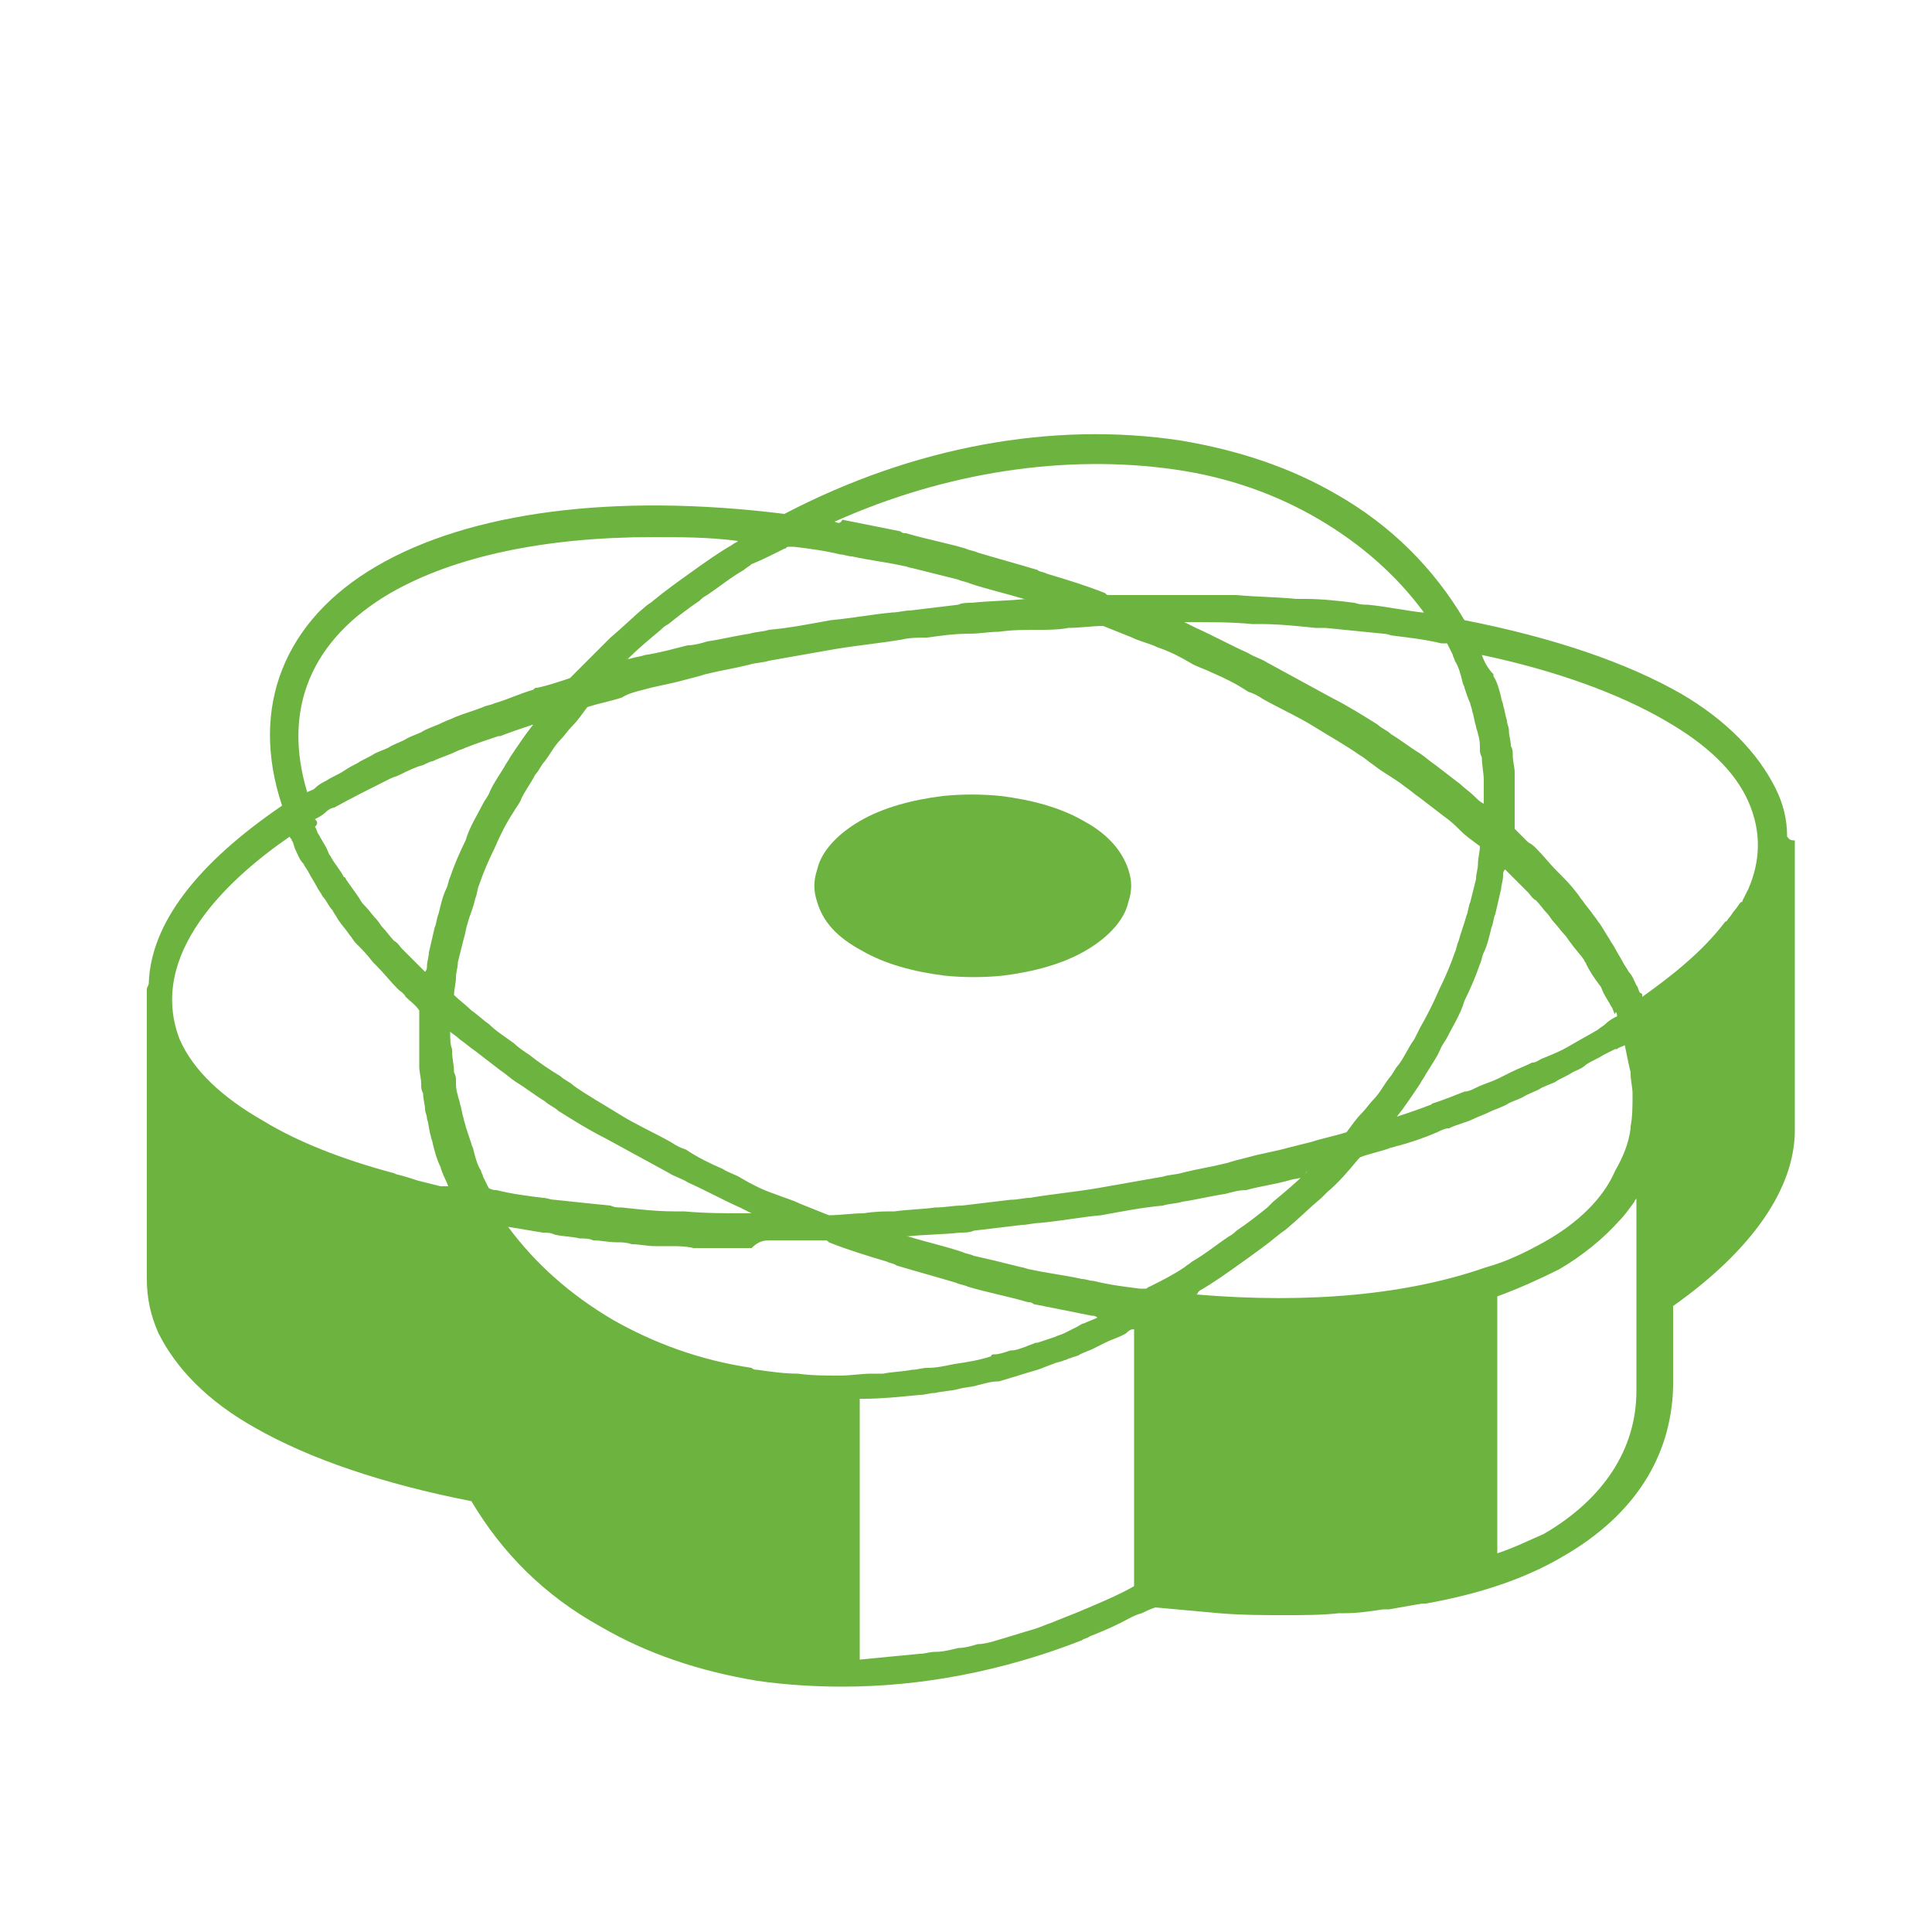
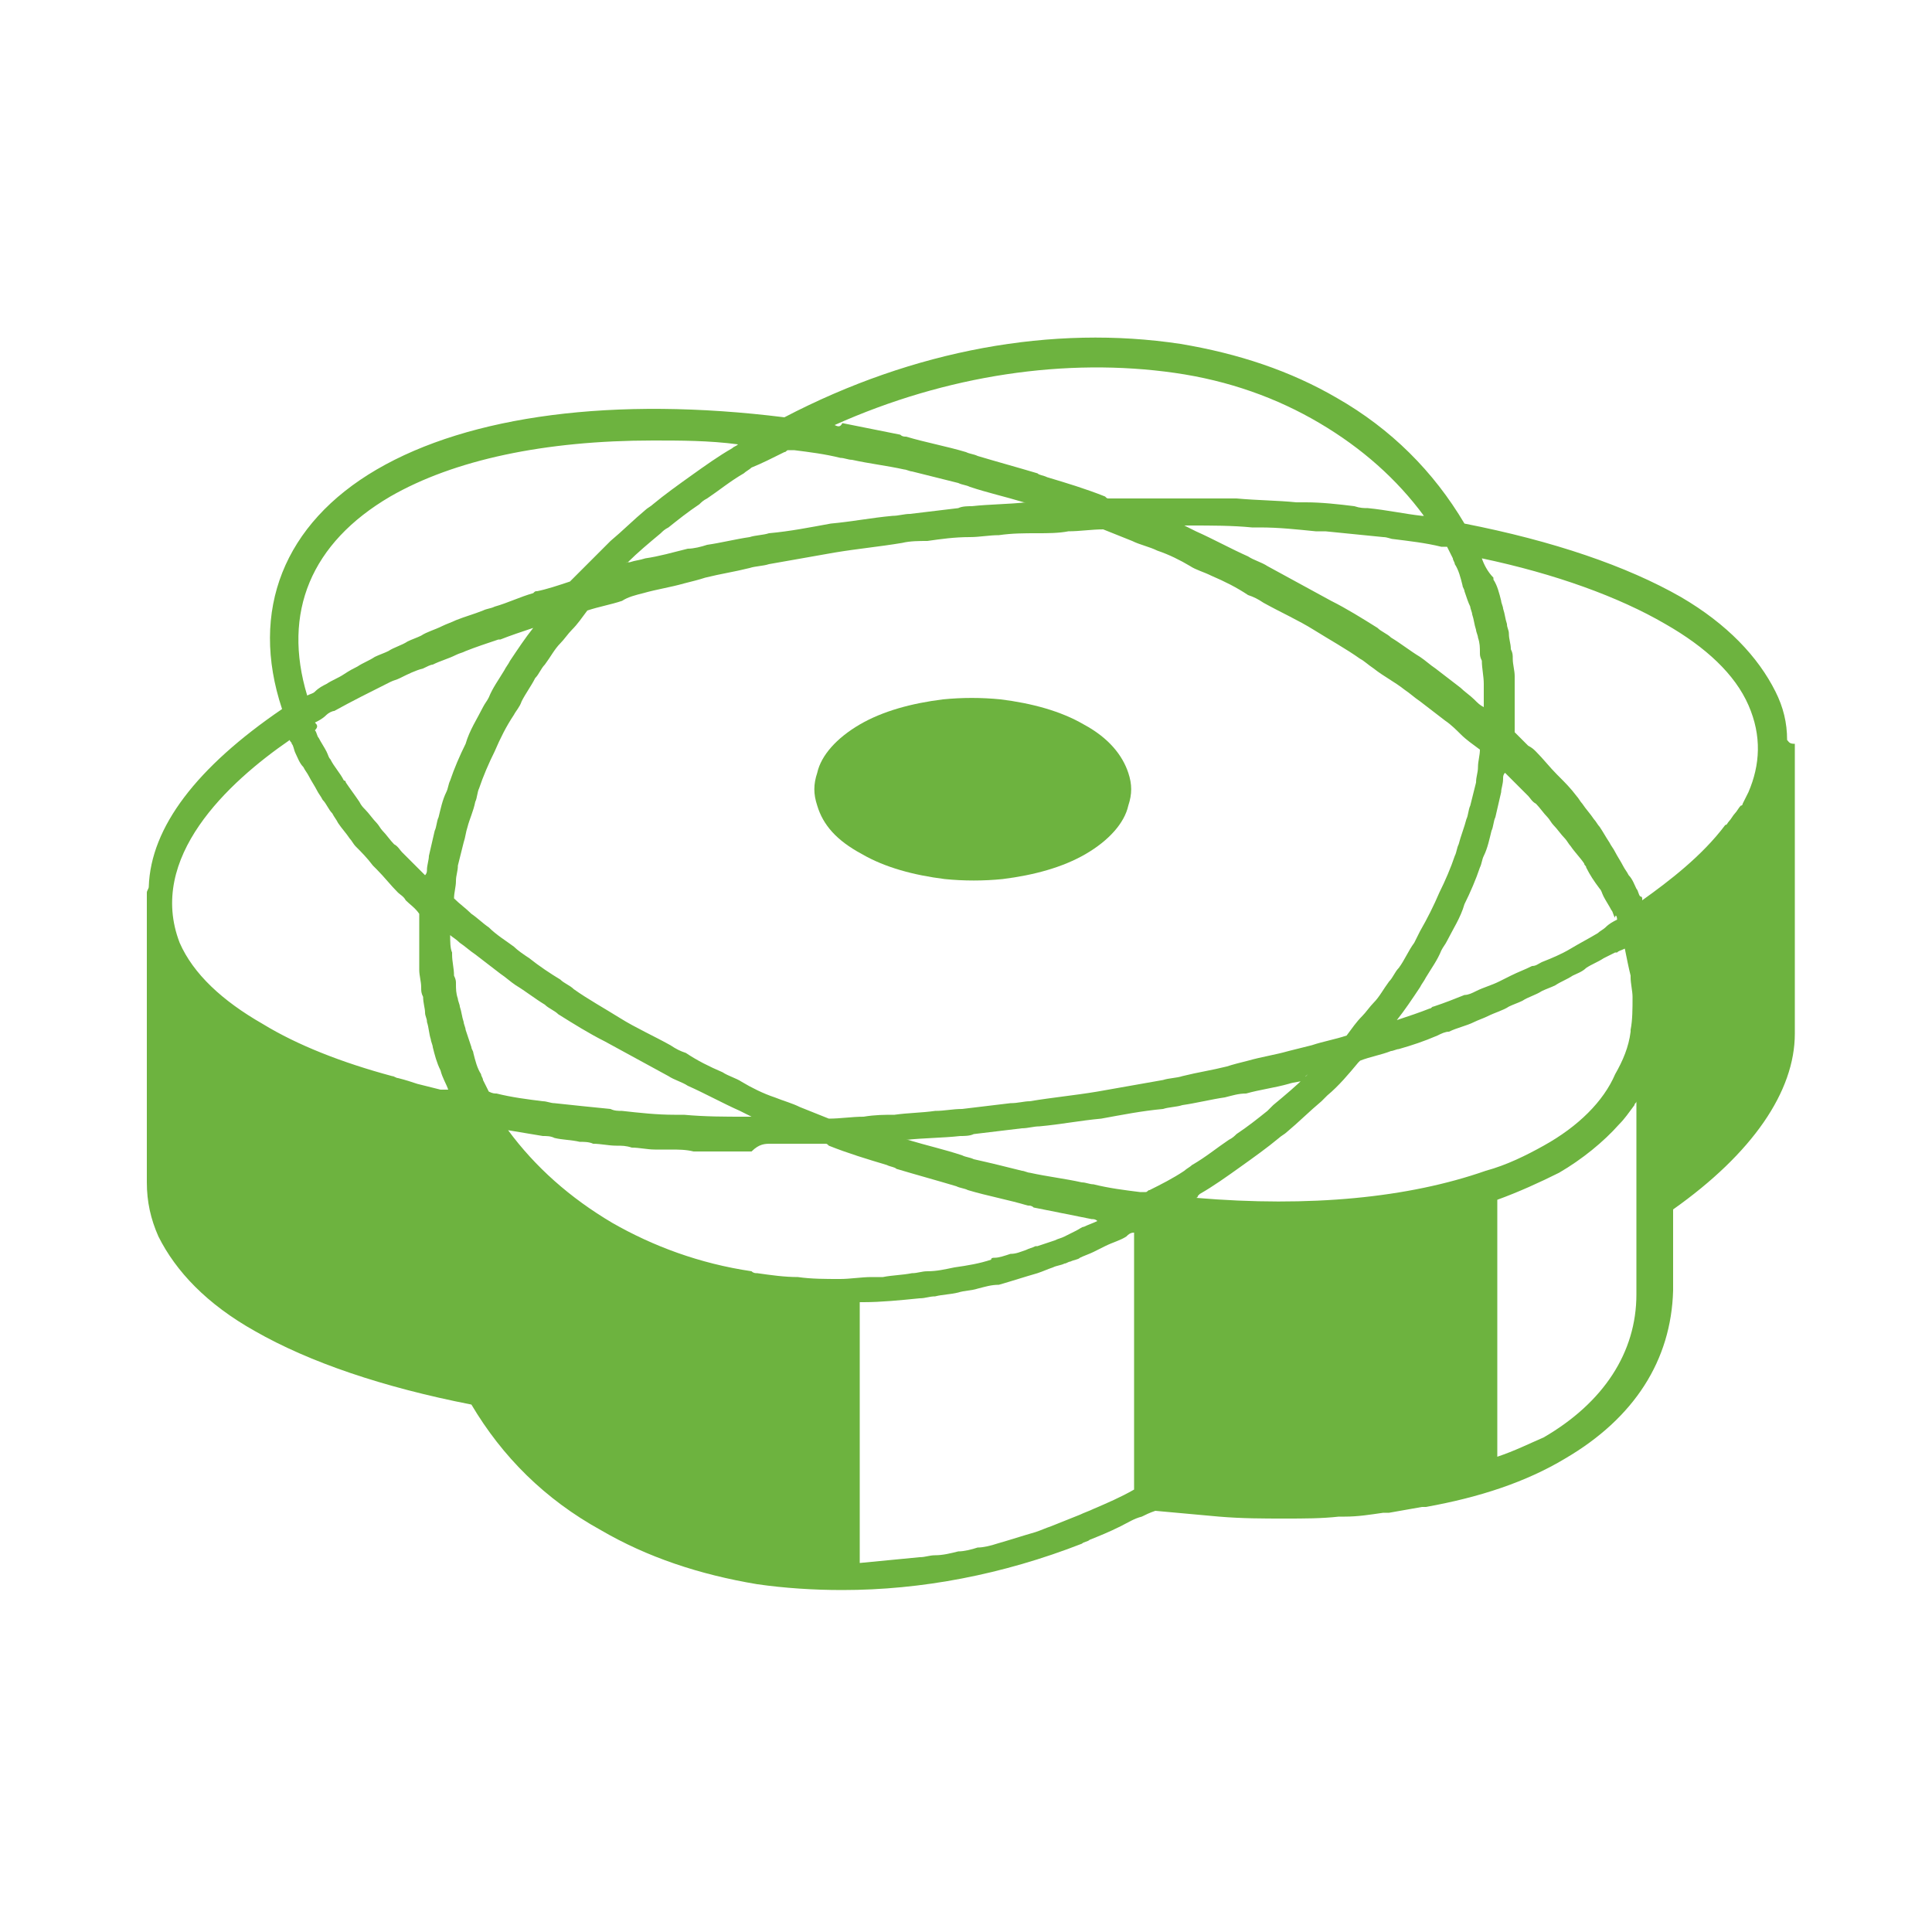
- <svg xmlns="http://www.w3.org/2000/svg" height="90" class="icon-reactive" aria-hidden="true" focusable="false" data-icon="icon-reactive" role="img">
+ <svg xmlns="http://www.w3.org/2000/svg" viewBox="0 0 100 100" class="icon-reactive" aria-hidden="true" focusable="false" data-icon="icon-reactive" role="img">
  <g>
    <path fill="#6db33f" d="M92.5,38.3c0-0.9-0.2-1.7-0.6-2.5C91,34,89.4,32.3,87,30.9c-2.8-1.6-6.6-2.9-11.2-3.8   c-1.6-2.7-3.8-4.9-6.6-6.5c-2.4-1.4-5.1-2.3-8.1-2.8c-6.6-1-13.8,0.3-20.5,3.8c-8.8-1.1-16.3-0.1-21.1,2.7   c-4.8,2.8-6.6,7.3-4.9,12.4c-4.4,3-6.8,6.1-6.9,9.2c0,0.1-0.1,0.2-0.1,0.3c0,0,0,0,0,0l0,15c0,1,0.2,1.9,0.6,2.8   c0.9,1.8,2.5,3.5,5,4.9c2.8,1.6,6.6,2.9,11.2,3.8c1.6,2.7,3.8,4.9,6.7,6.5c2.4,1.4,5.1,2.3,8.1,2.8c1.4,0.2,2.9,0.3,4.4,0.3   c4.1,0,8.3-0.8,12.4-2.4c0.1-0.1,0.3-0.1,0.4-0.2c0.5-0.2,1-0.4,1.6-0.7c0.4-0.2,0.7-0.4,1.1-0.5c0.2-0.1,0.4-0.2,0.7-0.3   c1.1,0.1,2.2,0.2,3.3,0.3c1.2,0.1,2.3,0.1,3.4,0.1c1,0,1.9,0,2.8-0.1c0.1,0,0.2,0,0.3,0c0.7,0,1.3-0.1,2-0.2c0.1,0,0.2,0,0.3,0   c0.6-0.1,1.1-0.2,1.7-0.3c0.1,0,0.1,0,0.2,0c2.8-0.5,5.2-1.3,7.2-2.5c3.6-2.1,5.5-5.1,5.6-8.7l0-4.2c4.1-2.9,6.3-6.1,6.3-9.1l0-15   C92.6,38.5,92.6,38.4,92.5,38.3z M77.5,75.4V62.1c1.1-0.4,2.2-0.9,3.2-1.4c1.2-0.7,2.3-1.6,3.1-2.5c0.3-0.3,0.5-0.6,0.8-1   c0,0,0,0,0,0c0-0.1,0.1-0.1,0.1-0.2l0,5.9l0,0.5l0,0.3l0,3.3c0,3-1.7,5.6-4.8,7.4C79.2,74.7,78.4,75.1,77.5,75.4z M38.2,23   c-0.1,0.1-0.2,0.1-0.3,0.2c-0.7,0.4-1.4,0.9-2.1,1.4c0,0,0,0,0,0c-0.7,0.5-1.4,1-2,1.5c-0.1,0.1-0.3,0.2-0.4,0.3   c-0.6,0.5-1.2,1.1-1.8,1.6c-0.1,0.1-0.2,0.2-0.3,0.3c-0.5,0.5-1.1,1.1-1.6,1.6c-0.1,0.1-0.1,0.1-0.2,0.2c-0.6,0.2-1.2,0.4-1.7,0.5   c-0.1,0-0.1,0-0.2,0.1c-0.7,0.2-1.3,0.5-2,0.7c-0.2,0.1-0.4,0.1-0.6,0.2c-0.5,0.2-0.9,0.3-1.4,0.5c-0.2,0.1-0.5,0.2-0.7,0.3   c-0.4,0.2-0.8,0.3-1.1,0.5c-0.2,0.1-0.5,0.2-0.7,0.3c-0.3,0.2-0.7,0.3-1,0.5c-0.2,0.1-0.5,0.2-0.7,0.3c-0.3,0.2-0.6,0.3-0.9,0.5   c-0.2,0.1-0.4,0.2-0.7,0.4c-0.3,0.2-0.6,0.3-0.9,0.5c-0.2,0.1-0.4,0.2-0.6,0.4c-0.1,0.1-0.2,0.1-0.4,0.2c-1.3-4.3,0.2-7.9,4.3-10.3   c3.3-1.9,8-2.9,13.6-2.9C35.2,22.8,36.7,22.8,38.2,23z M43.2,22c5.8-2.6,12-3.5,17.6-2.7c2.8,0.4,5.3,1.3,7.5,2.6   c2.2,1.3,4,2.9,5.4,4.8c0,0-0.1,0-0.1,0c-0.9-0.1-1.8-0.3-2.8-0.4c-0.2,0-0.4,0-0.7-0.1c-0.8-0.1-1.7-0.2-2.5-0.2   c-0.2,0-0.3,0-0.5,0c-1-0.1-2-0.1-3.1-0.2c-0.2,0-0.4,0-0.7,0c-0.9,0-1.8,0-2.7,0c-0.1,0-0.3,0-0.4,0c-0.1,0-0.1,0-0.2,0   c-0.7,0-1.3,0-2,0c-0.2,0-0.4,0-0.6,0c-0.1,0-0.1,0-0.2-0.1c-1-0.4-2-0.7-3-1c-0.2-0.1-0.4-0.1-0.5-0.2c-1-0.3-2.1-0.6-3.1-0.9   c-0.2-0.1-0.4-0.1-0.6-0.2c-1-0.3-2.1-0.5-3.1-0.8c-0.1,0-0.2,0-0.3-0.1c-1-0.2-2-0.4-3-0.6C43.5,22.1,43.4,22.1,43.2,22z    M76.7,28.9c3.8,0.8,7.1,2,9.5,3.4c2.1,1.2,3.6,2.6,4.3,4.2c0.7,1.6,0.6,3.1,0,4.5c-0.1,0.2-0.2,0.4-0.3,0.6c0,0,0,0.1-0.1,0.1   c-0.1,0.1-0.2,0.3-0.3,0.4c-0.1,0.1-0.2,0.3-0.3,0.4c-0.1,0.1-0.1,0.2-0.2,0.2c-1.2,1.6-2.9,2.9-4.3,3.9c0,0,0-0.1,0-0.1   c0,0,0-0.1-0.1-0.1c-0.1-0.1-0.1-0.3-0.2-0.4c-0.1-0.2-0.2-0.5-0.4-0.7c-0.1-0.2-0.2-0.3-0.3-0.5c-0.1-0.2-0.3-0.5-0.4-0.7   c-0.1-0.2-0.2-0.3-0.3-0.5c-0.2-0.3-0.3-0.5-0.5-0.8c-0.1-0.1-0.2-0.3-0.3-0.4c-0.2-0.3-0.4-0.5-0.6-0.8c-0.1-0.1-0.2-0.3-0.3-0.4   c-0.3-0.4-0.6-0.7-0.9-1c0,0-0.1-0.1-0.1-0.1c-0.4-0.4-0.7-0.8-1.1-1.2c-0.1-0.1-0.2-0.2-0.4-0.3c-0.2-0.2-0.5-0.5-0.7-0.7   c0-0.3,0-0.5,0-0.8c0-0.1,0-0.2,0-0.4c0-0.4,0-0.9,0-1.3c0-0.1,0-0.3,0-0.4c0-0.3-0.1-0.6-0.1-0.9c0-0.2,0-0.3-0.1-0.5   c0-0.3-0.1-0.5-0.1-0.8c0-0.2-0.1-0.3-0.1-0.5c-0.1-0.3-0.1-0.5-0.2-0.8c0-0.1-0.1-0.3-0.1-0.4c-0.1-0.4-0.2-0.8-0.4-1.1   c0,0,0-0.1,0-0.1C77,29.6,76.8,29.2,76.7,28.9z M58.7,63.8l0,9.2l0,4.1c-0.7,0.4-1.4,0.7-2.1,1c-0.2,0.1-0.5,0.2-0.7,0.3   c-0.5,0.2-1,0.4-1.5,0.6c-0.3,0.1-0.5,0.2-0.8,0.3c-0.7,0.2-1.3,0.4-2,0.6c-0.3,0.1-0.7,0.2-1,0.2c-0.3,0.1-0.7,0.2-1,0.2   c-0.4,0.1-0.8,0.2-1.2,0.2c-0.3,0-0.5,0.1-0.8,0.1c-1,0.1-2.1,0.2-3.1,0.3V67.4v0c0.1,0,0.1,0,0.2,0c0.9,0,1.9-0.1,2.9-0.2   c0.3,0,0.5-0.1,0.8-0.1c0.4-0.1,0.8-0.1,1.2-0.2c0.3-0.1,0.7-0.1,1-0.2c0.4-0.1,0.7-0.2,1.1-0.2c0.7-0.2,1.3-0.4,2-0.6   c0.3-0.1,0.5-0.2,0.8-0.3c0.2-0.1,0.4-0.1,0.6-0.2c0.1,0,0.2-0.1,0.3-0.1c0.2-0.1,0.4-0.1,0.5-0.2c0.2-0.1,0.5-0.2,0.7-0.3   c0,0,0,0,0,0c0.2-0.1,0.4-0.2,0.6-0.3c0.4-0.2,0.8-0.3,1.1-0.5C58.4,63.9,58.5,63.8,58.7,63.8C58.6,63.8,58.6,63.8,58.7,63.8   C58.6,63.8,58.6,63.8,58.7,63.8L58.7,63.8z M40.6,23.4c0.1,0,0.1-0.1,0.2-0.1c0,0,0,0,0,0c0,0,0,0,0,0c0.1,0,0.2,0,0.3,0   c0.8,0.1,1.6,0.2,2.4,0.4c0.2,0,0.4,0.1,0.6,0.1c0.9,0.2,1.8,0.3,2.7,0.5c0.1,0,0.3,0.1,0.4,0.1c0.8,0.2,1.6,0.4,2.4,0.6   c0.2,0.1,0.4,0.1,0.6,0.2c0.9,0.3,1.8,0.5,2.8,0.8c0,0,0.1,0,0.1,0c0,0,0,0,0,0c-0.9,0.1-1.9,0.1-2.8,0.2c-0.2,0-0.5,0-0.7,0.1   c-0.8,0.1-1.7,0.2-2.5,0.3c-0.3,0-0.6,0.1-0.9,0.1c-1.1,0.1-2.1,0.3-3.2,0.4c-1.1,0.2-2.1,0.4-3.2,0.5c-0.3,0.1-0.7,0.1-1,0.2   c-0.7,0.1-1.5,0.3-2.2,0.4c-0.3,0.1-0.7,0.2-1,0.2c-0.8,0.2-1.5,0.4-2.2,0.5c-0.3,0.1-0.5,0.1-0.8,0.2c-0.1,0-0.2,0-0.3,0.1   c0,0,0,0,0,0c0,0,0.1-0.1,0.2-0.1c0.5-0.5,1.1-1,1.7-1.5c0.1-0.1,0.2-0.2,0.4-0.3c0.5-0.4,1-0.8,1.6-1.2c0.1-0.1,0.2-0.2,0.4-0.3   c0.6-0.4,1.2-0.9,1.9-1.3c0.1-0.1,0.3-0.2,0.4-0.3C39.4,24,40,23.7,40.6,23.4z M16.3,37.4C16.4,37.4,16.4,37.4,16.3,37.4   c0.2-0.1,0.4-0.2,0.6-0.4c0.1-0.1,0.3-0.2,0.4-0.2c0.9-0.5,1.9-1,2.9-1.5c0.2-0.1,0.3-0.1,0.5-0.2c0.4-0.2,0.8-0.4,1.2-0.5   c0.2-0.1,0.4-0.2,0.5-0.2c0.4-0.2,0.8-0.3,1.2-0.5c0.2-0.1,0.3-0.1,0.5-0.2c0.5-0.2,1.1-0.4,1.7-0.6c0,0,0.1,0,0.1,0   c0.5-0.2,1.1-0.4,1.7-0.6c0,0,0,0,0,0c-0.4,0.5-0.8,1.1-1.2,1.7c-0.1,0.2-0.2,0.3-0.3,0.5c-0.3,0.5-0.6,0.9-0.8,1.4   c-0.1,0.2-0.2,0.3-0.3,0.5c-0.3,0.6-0.7,1.2-0.9,1.9c-0.3,0.6-0.6,1.3-0.8,1.9c-0.1,0.2-0.1,0.4-0.2,0.6c-0.2,0.4-0.3,0.9-0.4,1.3   c-0.1,0.2-0.1,0.5-0.2,0.7c-0.1,0.4-0.2,0.9-0.3,1.3c0,0.2-0.1,0.5-0.1,0.7c0,0.1,0,0.2-0.1,0.3c0,0,0,0,0,0c0,0,0,0-0.1-0.1   c-0.1-0.1-0.2-0.2-0.3-0.3c-0.3-0.3-0.5-0.5-0.8-0.8c-0.1-0.1-0.2-0.3-0.4-0.4c-0.2-0.2-0.4-0.5-0.6-0.7c-0.1-0.1-0.2-0.3-0.3-0.4   c-0.2-0.2-0.4-0.5-0.6-0.7c-0.1-0.1-0.2-0.2-0.3-0.4c-0.2-0.3-0.5-0.7-0.7-1c0,0,0-0.1-0.1-0.1c-0.2-0.4-0.5-0.7-0.7-1.1   c-0.1-0.1-0.1-0.2-0.2-0.4c-0.1-0.2-0.3-0.5-0.4-0.7c-0.1-0.1-0.1-0.3-0.2-0.4C16.5,37.6,16.4,37.5,16.3,37.4   C16.4,37.4,16.3,37.4,16.3,37.4z M33.3,30.7c0.7-0.2,1.4-0.3,2.1-0.5c0.4-0.1,0.8-0.2,1.1-0.3c0.8-0.2,1.5-0.3,2.3-0.5   c0.3-0.1,0.7-0.1,1-0.2c1.1-0.2,2.3-0.4,3.4-0.6c1.2-0.2,2.3-0.3,3.5-0.5c0.4-0.1,0.9-0.1,1.3-0.1c0.7-0.1,1.4-0.2,2.2-0.2   c0.5,0,1-0.1,1.5-0.1c0.7-0.1,1.3-0.1,2-0.1c0.5,0,1.1,0,1.6-0.1c0.6,0,1.2-0.1,1.8-0.1c0,0,0,0,0,0c0,0,0,0,0,0   c0.5,0.2,1,0.4,1.5,0.6c0.4,0.2,0.9,0.3,1.3,0.5c0.6,0.2,1.2,0.5,1.7,0.8c0.3,0.2,0.7,0.3,1.1,0.5c0.7,0.3,1.3,0.6,1.9,1   c0.3,0.1,0.5,0.2,0.8,0.4c0.9,0.5,1.8,0.9,2.6,1.4c0.8,0.5,1.7,1,2.4,1.5c0.2,0.1,0.4,0.3,0.7,0.5c0.5,0.4,1.1,0.7,1.6,1.1   c0.3,0.2,0.5,0.4,0.8,0.6c0.4,0.3,0.9,0.7,1.3,1c0.3,0.2,0.6,0.5,0.8,0.7c0.3,0.3,0.6,0.5,1,0.8c0,0,0,0,0,0c0,0,0,0,0,0   c0,0.3-0.1,0.6-0.1,0.9c0,0.3-0.1,0.5-0.1,0.8c-0.1,0.4-0.2,0.8-0.3,1.2c-0.1,0.2-0.1,0.5-0.2,0.7c-0.1,0.4-0.3,0.9-0.4,1.3   c-0.1,0.2-0.1,0.4-0.2,0.6c-0.2,0.6-0.5,1.3-0.8,1.9c-0.3,0.7-0.6,1.3-1,2c-0.1,0.2-0.2,0.4-0.3,0.6c-0.3,0.4-0.5,0.9-0.8,1.3   c-0.2,0.2-0.3,0.5-0.5,0.7c-0.3,0.4-0.5,0.8-0.8,1.1c-0.2,0.2-0.4,0.5-0.6,0.7c-0.3,0.3-0.5,0.6-0.8,1c0,0,0,0,0,0c0,0,0,0,0,0   c-0.6,0.2-1.2,0.3-1.8,0.5c-0.4,0.1-0.8,0.2-1.2,0.3c-0.7,0.2-1.4,0.3-2.1,0.5c-0.4,0.1-0.8,0.2-1.1,0.3c-0.8,0.2-1.5,0.3-2.3,0.5   c-0.3,0.1-0.7,0.1-1,0.2c-1.1,0.2-2.3,0.4-3.4,0.6c-1.2,0.2-2.3,0.3-3.5,0.5c-0.3,0-0.6,0.1-1,0.1c-0.8,0.1-1.7,0.2-2.5,0.3   c-0.5,0-0.9,0.1-1.4,0.1c-0.7,0.1-1.4,0.1-2.1,0.2c-0.5,0-1,0-1.6,0.1c-0.6,0-1.2,0.1-1.8,0.1c0,0,0,0,0,0c0,0,0,0,0,0   c-0.5-0.2-1-0.4-1.5-0.6c-0.4-0.2-0.8-0.3-1.3-0.5c-0.6-0.2-1.2-0.5-1.7-0.8c-0.3-0.2-0.7-0.3-1-0.5c-0.7-0.3-1.3-0.6-1.9-1   c-0.3-0.1-0.5-0.2-0.8-0.4c-0.9-0.5-1.8-0.9-2.6-1.4c-0.8-0.5-1.7-1-2.4-1.5c-0.2-0.2-0.5-0.3-0.7-0.5c-0.5-0.3-1.1-0.7-1.6-1.1   c-0.3-0.2-0.6-0.4-0.8-0.6c-0.4-0.3-0.9-0.6-1.3-1c-0.3-0.2-0.6-0.5-0.9-0.7c-0.3-0.3-0.6-0.5-0.9-0.8c0,0,0,0,0,0c0,0,0,0,0,0   c0-0.3,0.1-0.6,0.1-0.9c0-0.3,0.1-0.5,0.1-0.8c0.1-0.4,0.2-0.8,0.3-1.2c0.1-0.3,0.1-0.5,0.2-0.8c0.1-0.4,0.3-0.8,0.4-1.3   c0.1-0.2,0.1-0.5,0.2-0.7c0.2-0.6,0.5-1.3,0.8-1.9c0.3-0.7,0.6-1.3,1-1.9c0.1-0.2,0.3-0.4,0.4-0.7c0.2-0.4,0.5-0.8,0.7-1.2   c0.2-0.2,0.3-0.5,0.5-0.7c0.3-0.4,0.5-0.8,0.8-1.1c0.2-0.2,0.4-0.5,0.6-0.7c0.3-0.3,0.5-0.6,0.8-1c0,0,0,0,0,0c0,0,0,0,0,0   c0.6-0.2,1.2-0.3,1.8-0.5C32.5,30.9,32.9,30.8,33.3,30.7z M39.9,59.2c0.1,0,0.2,0,0.3,0c0.8,0,1.7,0,2.5,0c0.1,0,0.1,0,0.2,0.1   c1,0.4,2,0.7,3,1c0.2,0.1,0.4,0.1,0.5,0.2c1,0.3,2.1,0.6,3.1,0.9c0.2,0.1,0.4,0.1,0.6,0.2c1,0.3,2.1,0.5,3.1,0.8   c0.1,0,0.2,0,0.3,0.1c1,0.2,2,0.4,3,0.6c0.1,0,0.2,0,0.3,0.1c-0.2,0.1-0.5,0.2-0.7,0.3c-0.1,0-0.2,0.1-0.4,0.2   c-0.2,0.1-0.4,0.2-0.6,0.3c-0.2,0.1-0.3,0.1-0.5,0.2c-0.3,0.1-0.6,0.2-0.9,0.3c0,0-0.1,0-0.1,0c-0.2,0.1-0.3,0.1-0.5,0.2   c-0.3,0.1-0.5,0.2-0.8,0.2c-0.3,0.1-0.6,0.2-0.8,0.2c-0.1,0-0.2,0-0.2,0.1c0,0,0,0,0,0c-0.6,0.2-1.2,0.3-1.9,0.4   c-0.5,0.1-0.9,0.2-1.4,0.2c-0.3,0-0.5,0.1-0.8,0.1c-0.5,0.1-1,0.1-1.5,0.2c-0.2,0-0.4,0-0.6,0c-0.5,0-1.1,0.1-1.6,0.1   c-0.8,0-1.5,0-2.2-0.1c-0.7,0-1.4-0.1-2.1-0.2c-0.1,0-0.2,0-0.3-0.1c-2.7-0.4-5.1-1.3-7.2-2.5c-2.2-1.3-4-2.9-5.4-4.8c0,0,0,0,0,0   c0.6,0.1,1.2,0.2,1.8,0.3c0.2,0,0.4,0,0.6,0.1c0.4,0.1,0.9,0.1,1.3,0.2c0.2,0,0.5,0,0.7,0.1c0.4,0,0.8,0.1,1.2,0.1   c0.3,0,0.5,0,0.8,0.1c0.4,0,0.8,0.1,1.2,0.1c0.3,0,0.5,0,0.8,0c0.4,0,0.8,0,1.2,0.1c0.3,0,0.6,0,0.9,0c0.4,0,0.8,0,1.2,0   c0.3,0,0.6,0,0.9,0C39.3,59.2,39.6,59.2,39.9,59.2z M67.7,55.6C67.7,55.6,67.7,55.6,67.7,55.6c0,0-0.1,0.1-0.1,0.1   c-0.5,0.5-1.1,1-1.7,1.5c-0.1,0.1-0.2,0.2-0.3,0.3c-0.5,0.4-1,0.8-1.6,1.2c-0.1,0.1-0.2,0.2-0.4,0.3c-0.6,0.4-1.2,0.9-1.9,1.3   c-0.1,0.1-0.3,0.2-0.4,0.3c-0.6,0.4-1.2,0.7-1.8,1c-0.1,0-0.1,0.1-0.2,0.1c0,0,0,0,0,0c0,0,0,0,0,0c0,0,0,0,0,0c0,0-0.1,0-0.1,0   c-0.1,0-0.1,0-0.2,0c-0.8-0.1-1.6-0.2-2.4-0.4c-0.2,0-0.4-0.1-0.6-0.1c-0.9-0.2-1.8-0.3-2.7-0.5c-0.1,0-0.3-0.1-0.4-0.1   c-0.8-0.2-1.6-0.4-2.5-0.6c-0.2-0.1-0.4-0.1-0.6-0.2c-0.9-0.3-1.8-0.5-2.8-0.8c0,0-0.1,0-0.1,0c0,0,0,0,0,0   c0.9-0.1,1.9-0.1,2.8-0.2c0.2,0,0.5,0,0.7-0.1c0.8-0.1,1.7-0.2,2.5-0.3c0.3,0,0.6-0.1,0.9-0.1c1.1-0.1,2.1-0.3,3.2-0.4   c1.1-0.2,2.1-0.4,3.2-0.5c0.3-0.1,0.7-0.1,1-0.2c0.7-0.1,1.5-0.3,2.2-0.4c0.4-0.1,0.7-0.2,1.1-0.2c0.7-0.2,1.5-0.3,2.2-0.5   c0.3-0.1,0.6-0.1,0.9-0.2C67.5,55.7,67.6,55.7,67.7,55.6z M79.9,59.3c-0.9,0.5-1.9,1-3,1.3c-4,1.4-9.1,1.9-15,1.4   c0,0,0.1,0,0.1-0.1c0,0,0,0,0,0c0,0,0.1-0.1,0.1-0.1c0.7-0.4,1.4-0.9,2.1-1.4c0,0,0,0,0,0c0.7-0.5,1.4-1,2-1.5   c0.1-0.1,0.3-0.2,0.4-0.3c0.6-0.5,1.2-1.1,1.8-1.6c0.1-0.1,0.2-0.2,0.3-0.3c0.6-0.5,1.1-1.1,1.6-1.7c0,0,0.1-0.1,0.1-0.1   c0.5-0.2,1.1-0.3,1.6-0.5c0.1,0,0.3-0.1,0.4-0.1c0.7-0.2,1.3-0.4,2-0.7c0.2-0.1,0.4-0.2,0.6-0.2c0.4-0.2,0.9-0.3,1.3-0.5   c0.2-0.1,0.5-0.2,0.7-0.3c0.4-0.2,0.8-0.3,1.1-0.5c0.2-0.1,0.5-0.2,0.7-0.3c0.3-0.2,0.7-0.3,1-0.5c0.2-0.1,0.5-0.2,0.7-0.3   c0.3-0.2,0.6-0.3,0.9-0.5c0.2-0.1,0.5-0.2,0.7-0.4c0.3-0.2,0.6-0.3,0.9-0.5c0.2-0.1,0.4-0.2,0.6-0.3c0,0,0,0,0.1,0   c0.1-0.1,0.2-0.1,0.4-0.2c0.1,0.5,0.2,1,0.3,1.4c0,0,0,0.1,0,0.1c0,0.3,0.1,0.7,0.1,1c0,0.6,0,1.2-0.1,1.7c0,0,0,0.1,0,0.1   c-0.1,0.8-0.4,1.5-0.8,2.2C83,57,81.7,58.3,79.9,59.3z M83.7,47.6C83.7,47.6,83.7,47.6,83.7,47.6c-0.2,0.1-0.4,0.2-0.6,0.4   c-0.1,0.1-0.3,0.2-0.4,0.3c-0.5,0.3-0.9,0.5-1.4,0.8c0,0,0,0,0,0c-0.5,0.3-1,0.5-1.5,0.7c-0.2,0.1-0.3,0.2-0.5,0.2   c-0.4,0.2-0.7,0.3-1.1,0.5c-0.2,0.1-0.4,0.2-0.6,0.3c-0.4,0.2-0.8,0.3-1.2,0.5c-0.2,0.1-0.4,0.2-0.6,0.2c-0.5,0.2-1,0.4-1.6,0.6   c-0.1,0-0.1,0.1-0.2,0.1c-0.5,0.2-1.1,0.4-1.7,0.6c0,0,0,0,0,0c0.4-0.5,0.8-1.1,1.2-1.7c0.1-0.2,0.2-0.3,0.3-0.5   c0.3-0.5,0.6-0.9,0.8-1.4c0.1-0.2,0.2-0.3,0.3-0.5c0.3-0.6,0.7-1.2,0.9-1.9c0.3-0.6,0.6-1.3,0.8-1.9c0.1-0.2,0.1-0.4,0.2-0.6   c0.2-0.4,0.3-0.9,0.4-1.3c0.1-0.2,0.1-0.5,0.2-0.7c0.1-0.4,0.2-0.9,0.3-1.3c0-0.2,0.1-0.4,0.1-0.7c0-0.1,0-0.2,0.1-0.3c0,0,0,0,0,0   c0,0,0.1,0.1,0.1,0.1c0.1,0.1,0.2,0.2,0.3,0.3c0.3,0.3,0.5,0.5,0.8,0.8c0.1,0.1,0.2,0.3,0.4,0.4c0.2,0.2,0.4,0.5,0.6,0.7   c0.1,0.1,0.2,0.3,0.3,0.4c0.2,0.2,0.4,0.5,0.6,0.7c0.1,0.1,0.2,0.3,0.3,0.4c0.2,0.3,0.5,0.6,0.7,0.9c0,0.1,0.1,0.1,0.1,0.2   c0.2,0.4,0.4,0.7,0.7,1.1c0.1,0.1,0.1,0.2,0.2,0.4c0.1,0.2,0.3,0.5,0.4,0.7c0.1,0.1,0.1,0.3,0.2,0.4C83.6,47.3,83.7,47.4,83.7,47.6   C83.7,47.5,83.7,47.6,83.7,47.6z M23.3,48.4c0.1,0.1,0.3,0.2,0.5,0.4c0.3,0.2,0.5,0.4,0.8,0.6c0.4,0.3,0.9,0.7,1.3,1   c0.3,0.2,0.5,0.4,0.8,0.6c0.5,0.3,1,0.7,1.5,1c0.2,0.2,0.5,0.3,0.7,0.5c0.8,0.5,1.6,1,2.4,1.4c1.1,0.6,2.2,1.2,3.3,1.8   c0.3,0.2,0.7,0.3,1,0.5c0.9,0.4,1.8,0.9,2.7,1.3c0.2,0.1,0.4,0.2,0.6,0.3c0,0,0,0,0,0c-0.1,0-0.2,0-0.3,0c-1.1,0-2.1,0-3.2-0.1   c-0.2,0-0.3,0-0.5,0c-0.9,0-1.8-0.1-2.7-0.2c-0.2,0-0.4,0-0.6-0.1c-1-0.1-2-0.2-2.9-0.3c-0.2,0-0.4-0.1-0.6-0.1   c-0.8-0.1-1.6-0.2-2.4-0.4c-0.1,0-0.2,0-0.4-0.1c0,0,0,0,0,0c0,0,0,0,0,0c-0.1-0.2-0.2-0.4-0.3-0.6c0-0.1-0.1-0.2-0.1-0.3   c-0.2-0.3-0.3-0.7-0.4-1.1c0-0.1-0.1-0.2-0.1-0.3c-0.1-0.3-0.2-0.6-0.3-0.9c0-0.1-0.1-0.3-0.1-0.4c-0.1-0.3-0.1-0.5-0.2-0.8   c0-0.1-0.1-0.3-0.1-0.4c-0.1-0.3-0.1-0.5-0.1-0.8c0-0.1,0-0.2-0.1-0.4c0-0.4-0.1-0.7-0.1-1.1c0,0,0-0.1,0-0.1   C23.3,49.1,23.3,48.7,23.3,48.4C23.3,48.4,23.3,48.4,23.3,48.4z M76.8,36.6c-0.2-0.1-0.3-0.2-0.5-0.4c-0.2-0.2-0.5-0.4-0.7-0.6   c-0.4-0.3-0.9-0.7-1.3-1c-0.3-0.2-0.5-0.4-0.8-0.6c-0.5-0.3-1-0.7-1.5-1c-0.2-0.2-0.5-0.3-0.7-0.5c-0.8-0.5-1.6-1-2.4-1.4   c-1.1-0.6-2.2-1.2-3.3-1.8c-0.3-0.2-0.7-0.3-1-0.5c-0.9-0.4-1.8-0.9-2.7-1.3c-0.2-0.1-0.4-0.2-0.6-0.3c0,0,0,0,0,0   c0.1,0,0.2,0,0.3,0c1.1,0,2.2,0,3.2,0.1c0.1,0,0.2,0,0.4,0c1,0,1.9,0.1,2.9,0.2c0.2,0,0.4,0,0.5,0c1,0.1,2,0.2,3,0.3   c0.2,0,0.4,0.1,0.5,0.1c0.8,0.1,1.7,0.2,2.5,0.4c0.1,0,0.2,0,0.3,0c0,0,0,0,0,0c0,0,0,0,0,0c0.1,0.2,0.2,0.4,0.3,0.6   c0,0.1,0.1,0.2,0.1,0.3c0.2,0.3,0.3,0.7,0.4,1.1c0,0.1,0.1,0.2,0.1,0.3c0.1,0.3,0.2,0.6,0.3,0.8c0,0.1,0.1,0.3,0.1,0.4   c0.1,0.3,0.1,0.5,0.2,0.8c0,0.1,0.1,0.3,0.1,0.4c0.1,0.3,0.1,0.5,0.1,0.8c0,0.1,0,0.2,0.1,0.4c0,0.4,0.1,0.8,0.1,1.2c0,0,0,0,0,0   C76.8,35.9,76.8,36.2,76.8,36.6C76.8,36.6,76.8,36.6,76.8,36.6z M15,38.3c0,0.1,0.1,0.1,0.1,0.2c0.1,0.1,0.1,0.3,0.2,0.5   c0.1,0.2,0.2,0.5,0.4,0.7c0.1,0.2,0.2,0.3,0.3,0.5c0.1,0.2,0.3,0.5,0.4,0.7c0.1,0.2,0.2,0.3,0.3,0.5c0.2,0.2,0.3,0.5,0.5,0.7   c0.1,0.2,0.2,0.3,0.3,0.5c0.2,0.3,0.4,0.5,0.6,0.8c0.1,0.1,0.2,0.3,0.3,0.4c0.3,0.3,0.6,0.6,0.9,1c0.1,0.1,0.1,0.1,0.2,0.2   c0.4,0.4,0.7,0.8,1.1,1.2c0.1,0.1,0.3,0.2,0.4,0.4c0.2,0.2,0.5,0.4,0.7,0.7c0,0.3,0,0.5,0,0.8c0,0.1,0,0.2,0,0.4c0,0.4,0,0.9,0,1.3   c0,0.1,0,0.3,0,0.4c0,0.3,0.1,0.6,0.1,0.9c0,0.2,0,0.3,0.1,0.5c0,0.3,0.1,0.6,0.1,0.8c0,0.2,0.1,0.3,0.1,0.5   c0.1,0.3,0.1,0.6,0.2,0.9c0,0.1,0.1,0.3,0.1,0.4c0.1,0.4,0.2,0.8,0.4,1.2c0,0,0,0,0,0c0.1,0.4,0.3,0.7,0.4,1c0,0,0,0,0,0   c-0.1,0-0.1,0-0.2,0c-0.1,0-0.1,0-0.2,0c-0.4-0.1-0.8-0.2-1.2-0.3c-0.3-0.1-0.6-0.2-1-0.3c-0.1,0-0.2-0.1-0.3-0.1   c-2.6-0.7-4.9-1.6-6.7-2.7c-2.1-1.2-3.6-2.6-4.3-4.2C7.6,44.4,11.8,40.5,15,38.3z" />
    <path fill="#6db33f" d="M44.6,44.2c1.2,0.7,2.7,1.1,4.3,1.3c1,0.1,2,0.1,3,0c1.6-0.2,3.1-0.6,4.3-1.3c1.2-0.7,2-1.6,2.2-2.5   c0.2-0.6,0.2-1.1,0-1.7c-0.3-0.9-1-1.8-2.3-2.5c-1.2-0.7-2.7-1.1-4.3-1.3c-1-0.1-2-0.1-3,0c-1.6,0.2-3.1,0.6-4.3,1.3   c-1.2,0.7-2,1.6-2.2,2.5c-0.2,0.6-0.2,1.1,0,1.7C42.6,42.7,43.3,43.5,44.6,44.2z" />
  </g>
  <rect fill="none" width="100" height="100" />
</svg>
